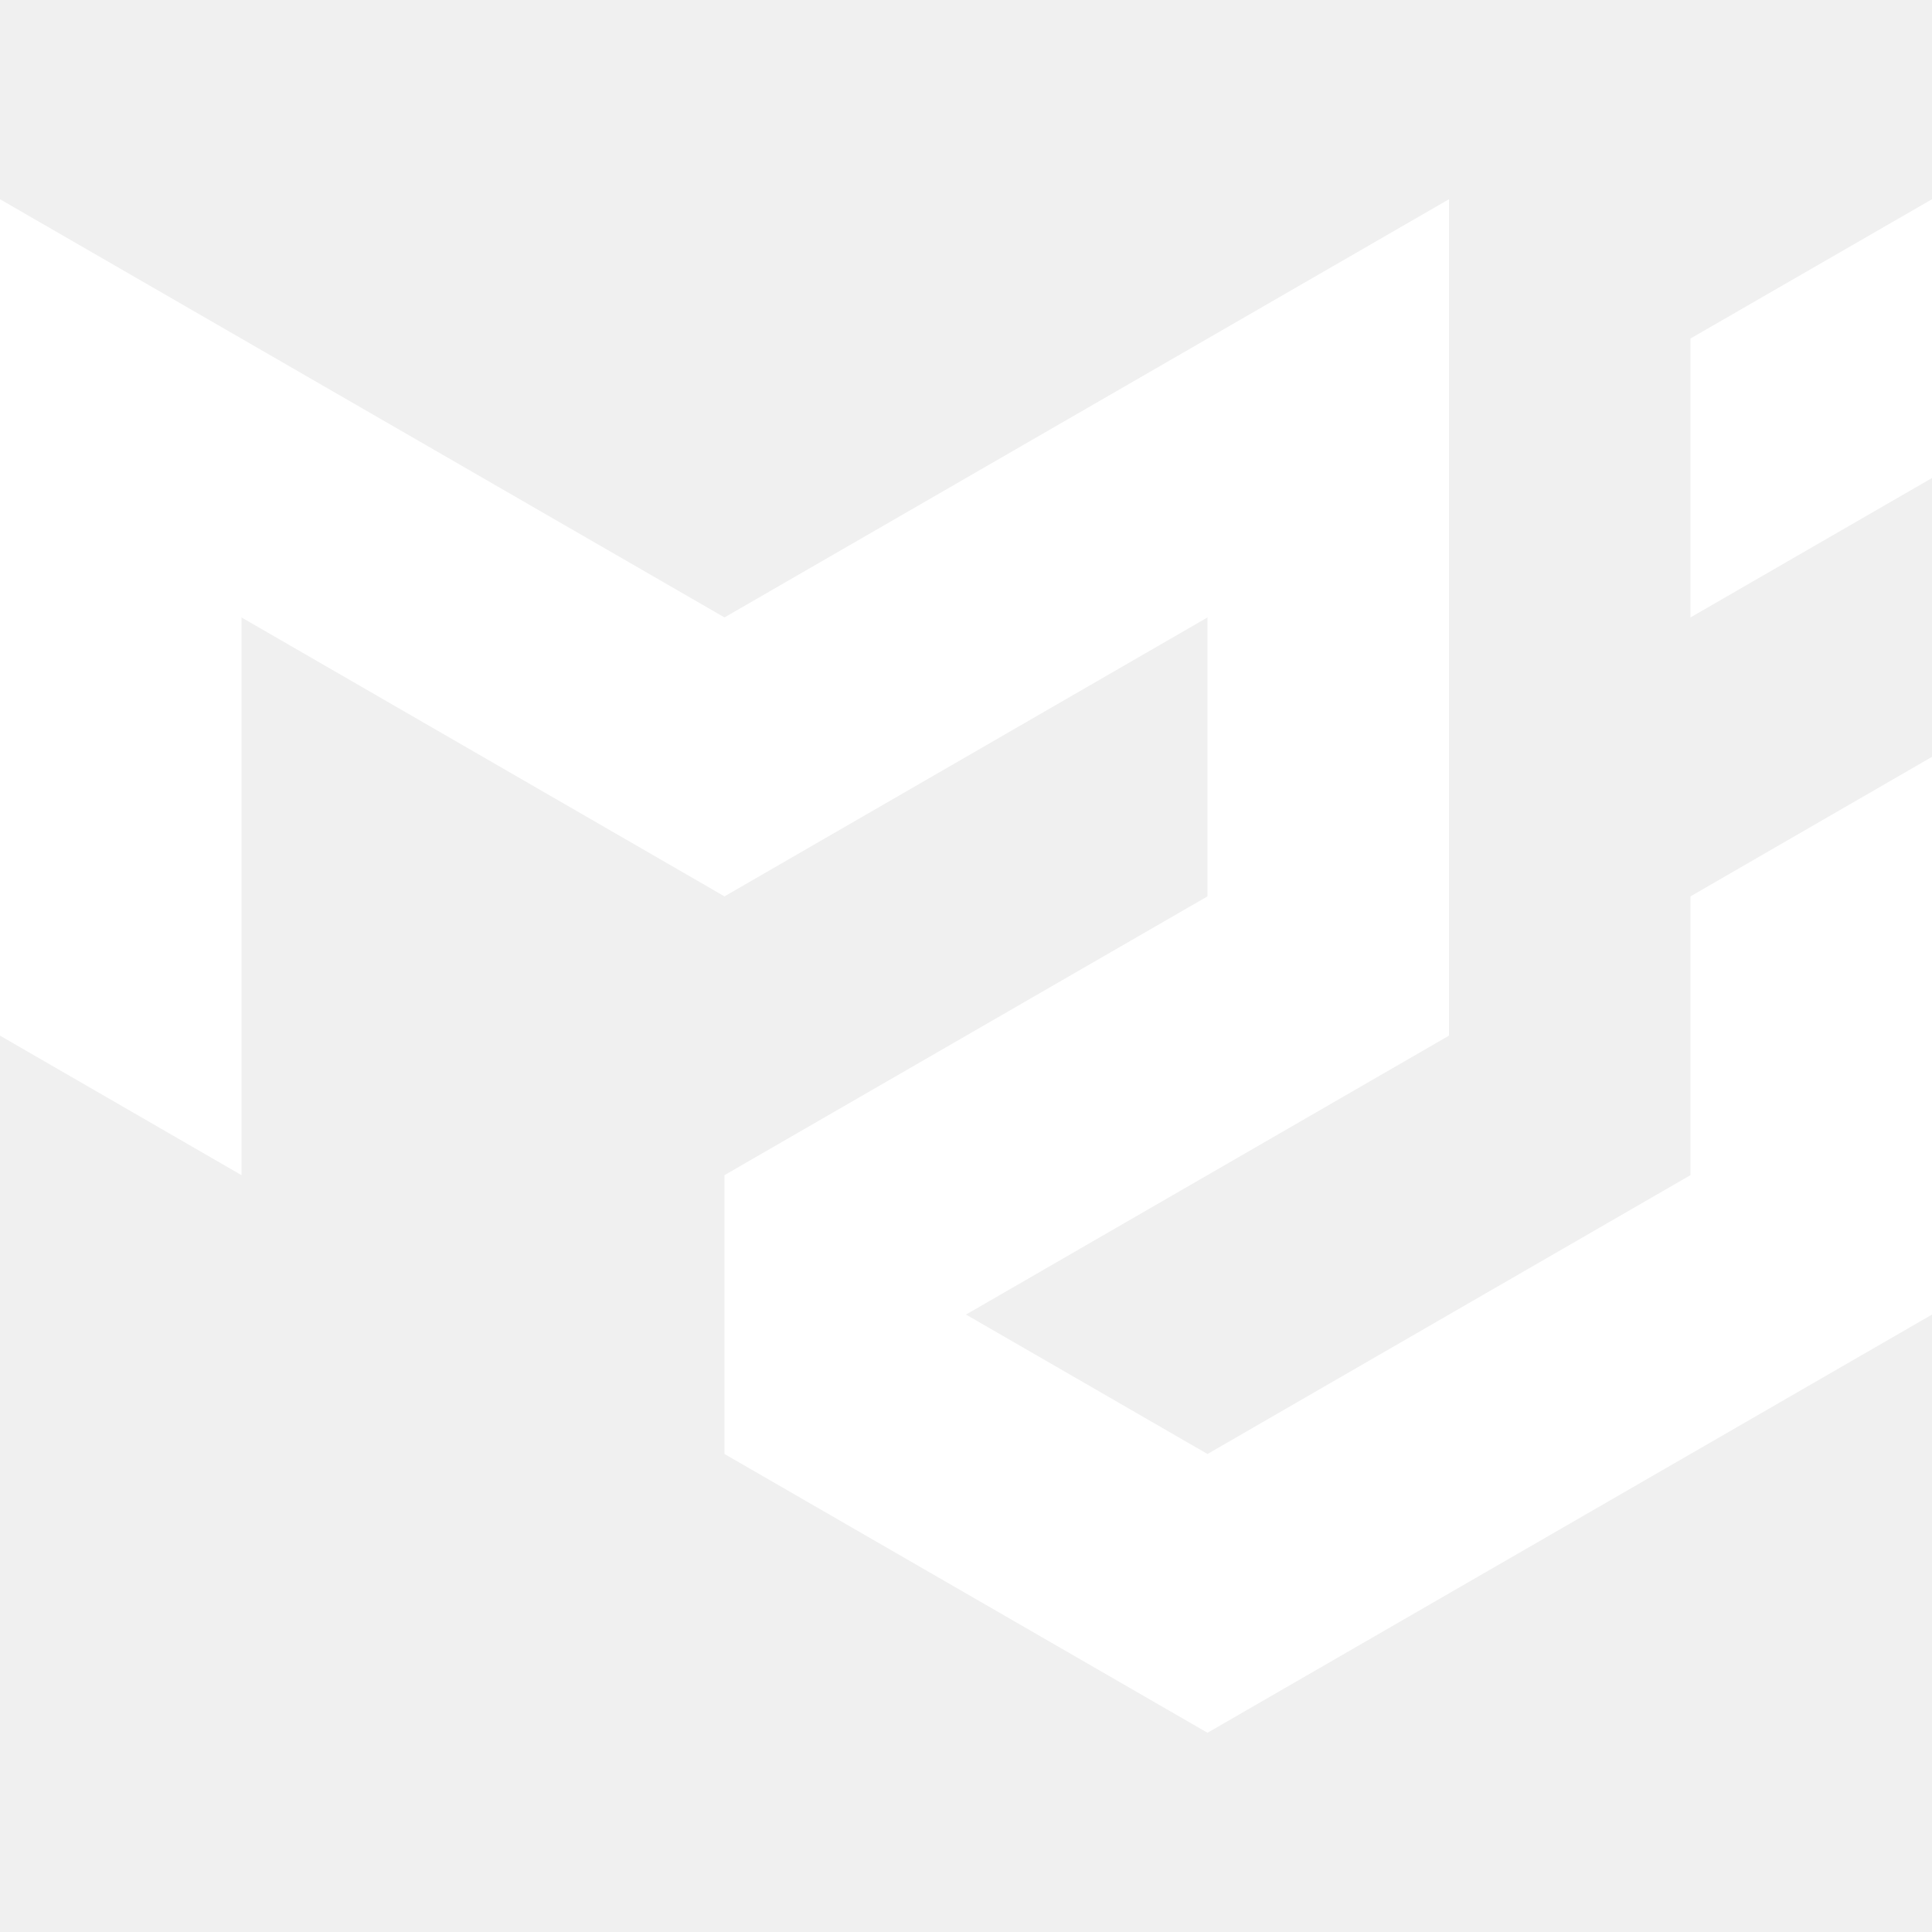
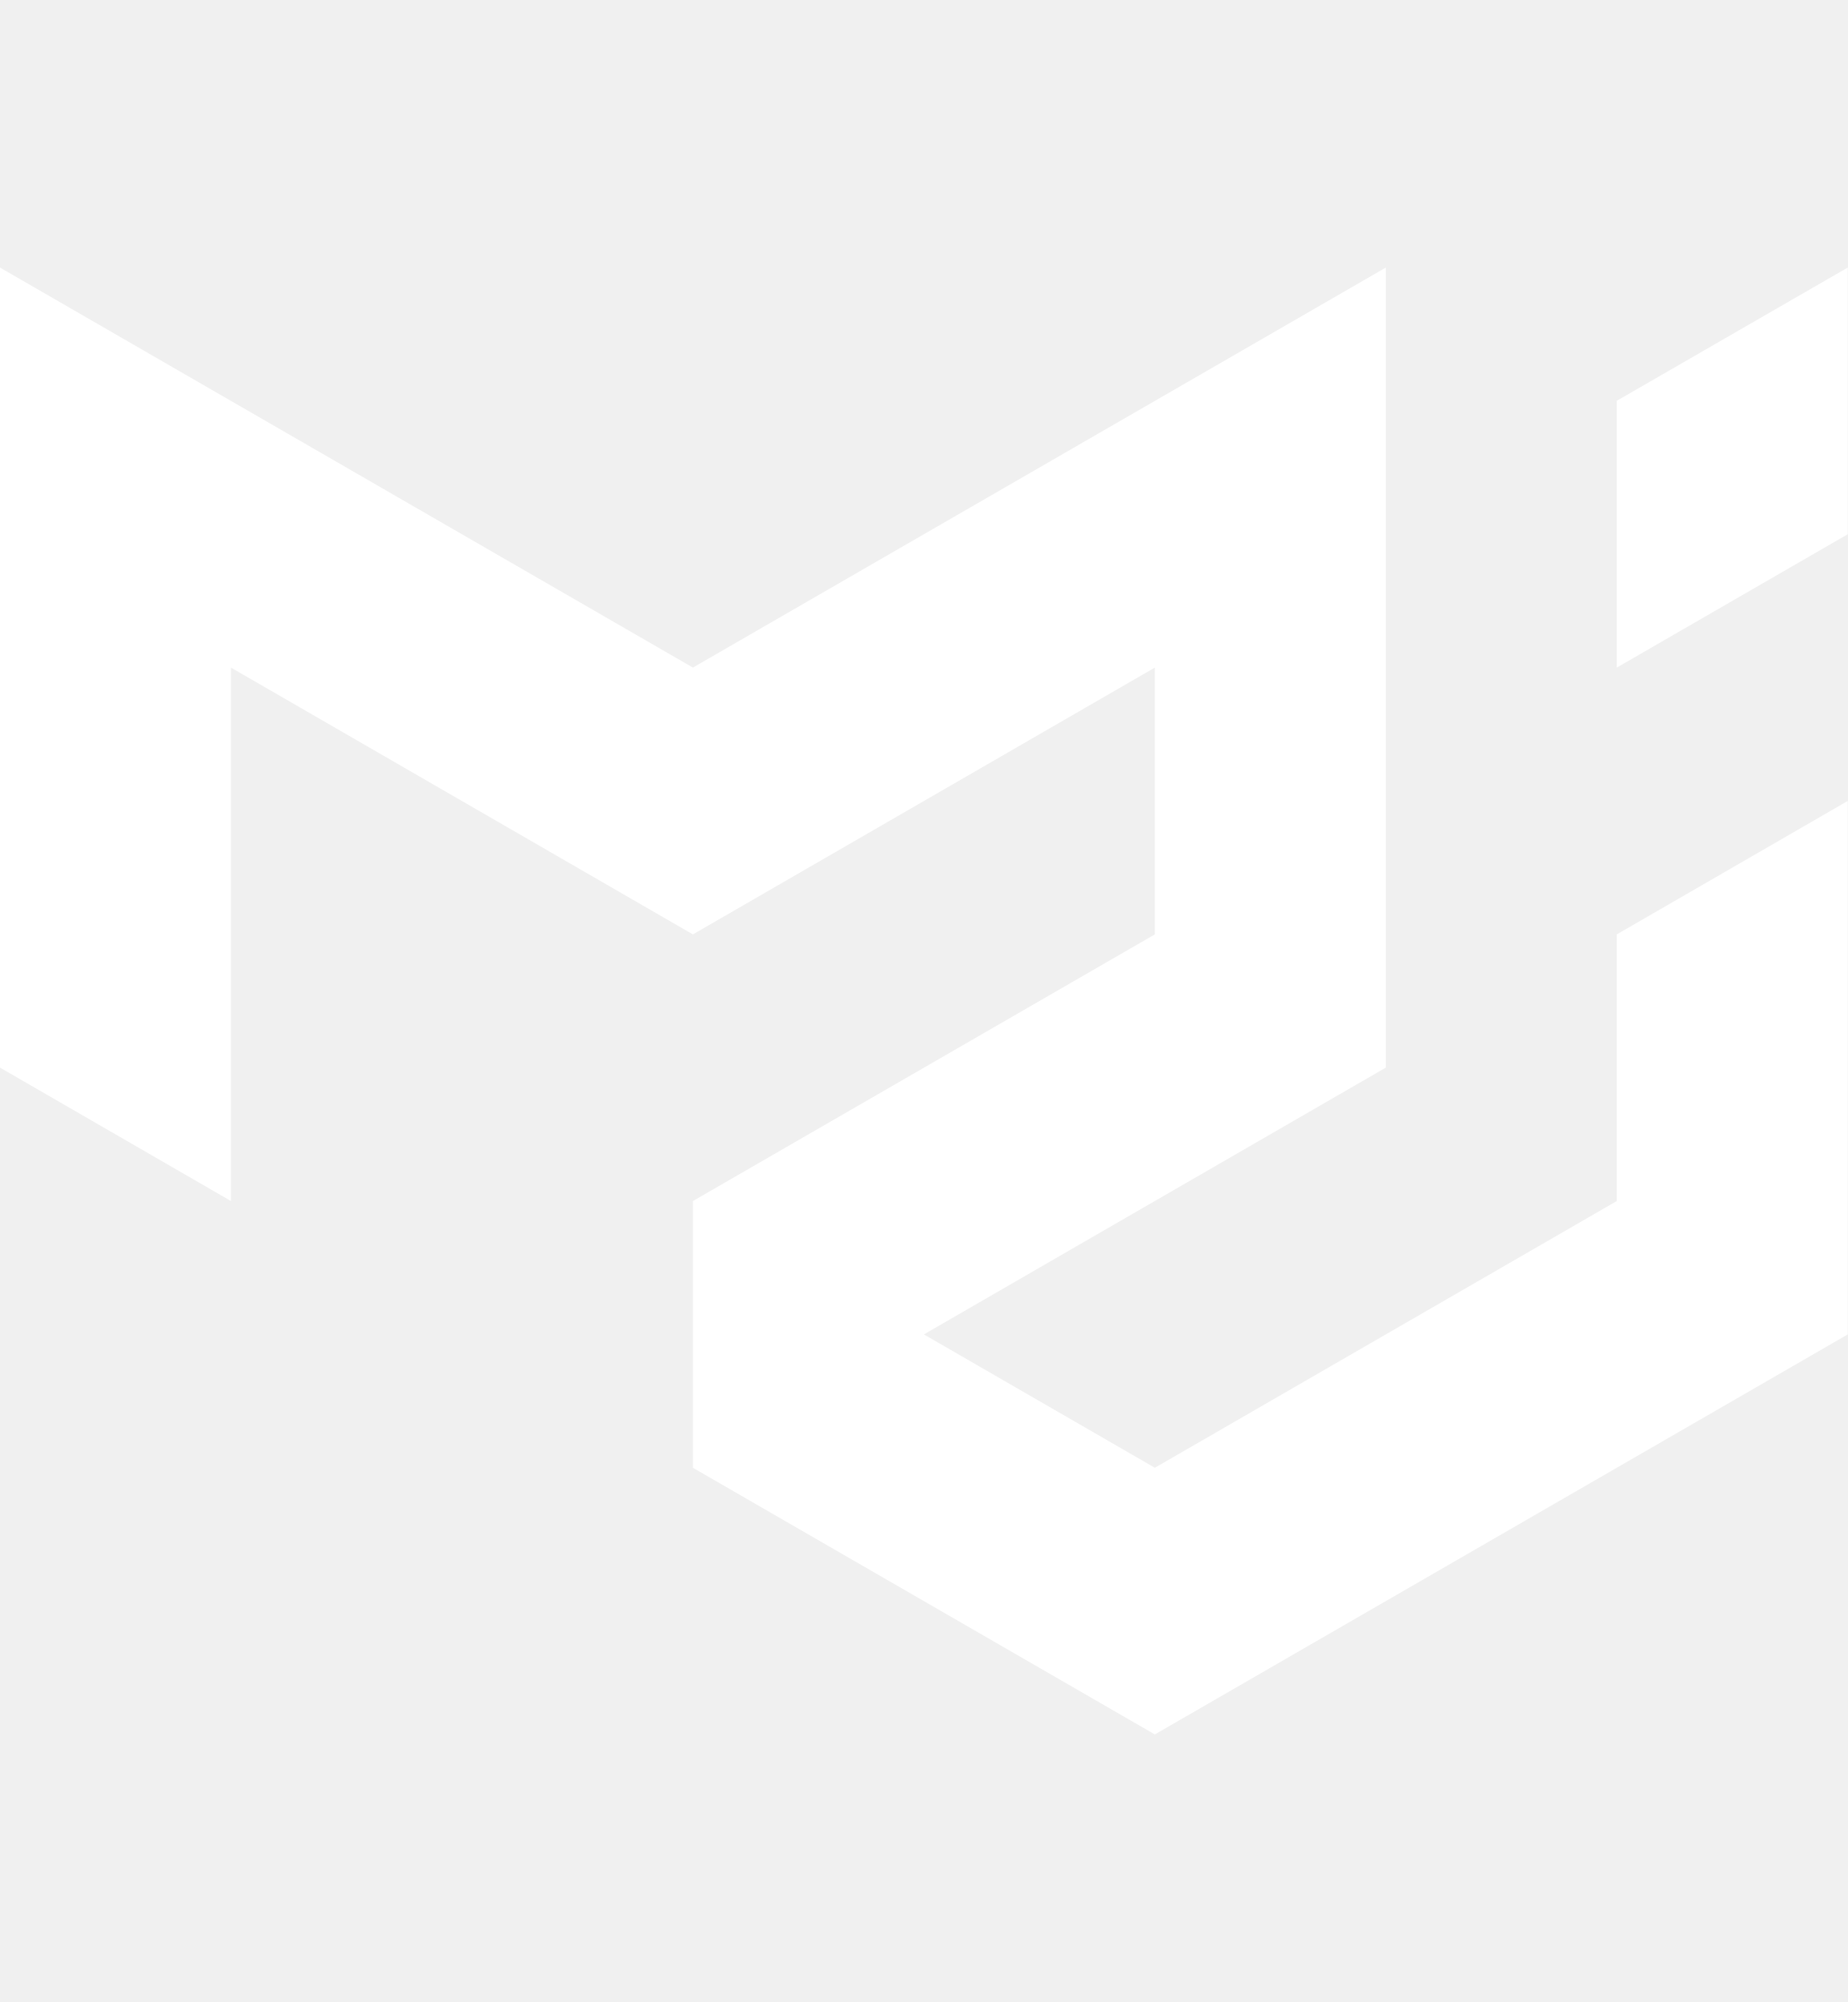
- <svg xmlns="http://www.w3.org/2000/svg" fill="#ffffff" width="60px" height="60px" viewBox="0 0 24 24" role="img">
+ <svg xmlns="http://www.w3.org/2000/svg" fill="#ffffff" width="60px" height="65px" viewBox="0 0 24 24" role="img">
  <path d="M0 2.475v10.39l3 1.733V7.67l6 3.465 6-3.465v3.465l-6 3.463v3.464l6 3.463 9-5.195V9.402l-3 1.733v3.463l-6 3.464-3-1.732 6-3.465V2.475L9 7.67 0 2.475zm24 0l-3 1.73V7.67l3-1.732V2.474Z" />
</svg>
